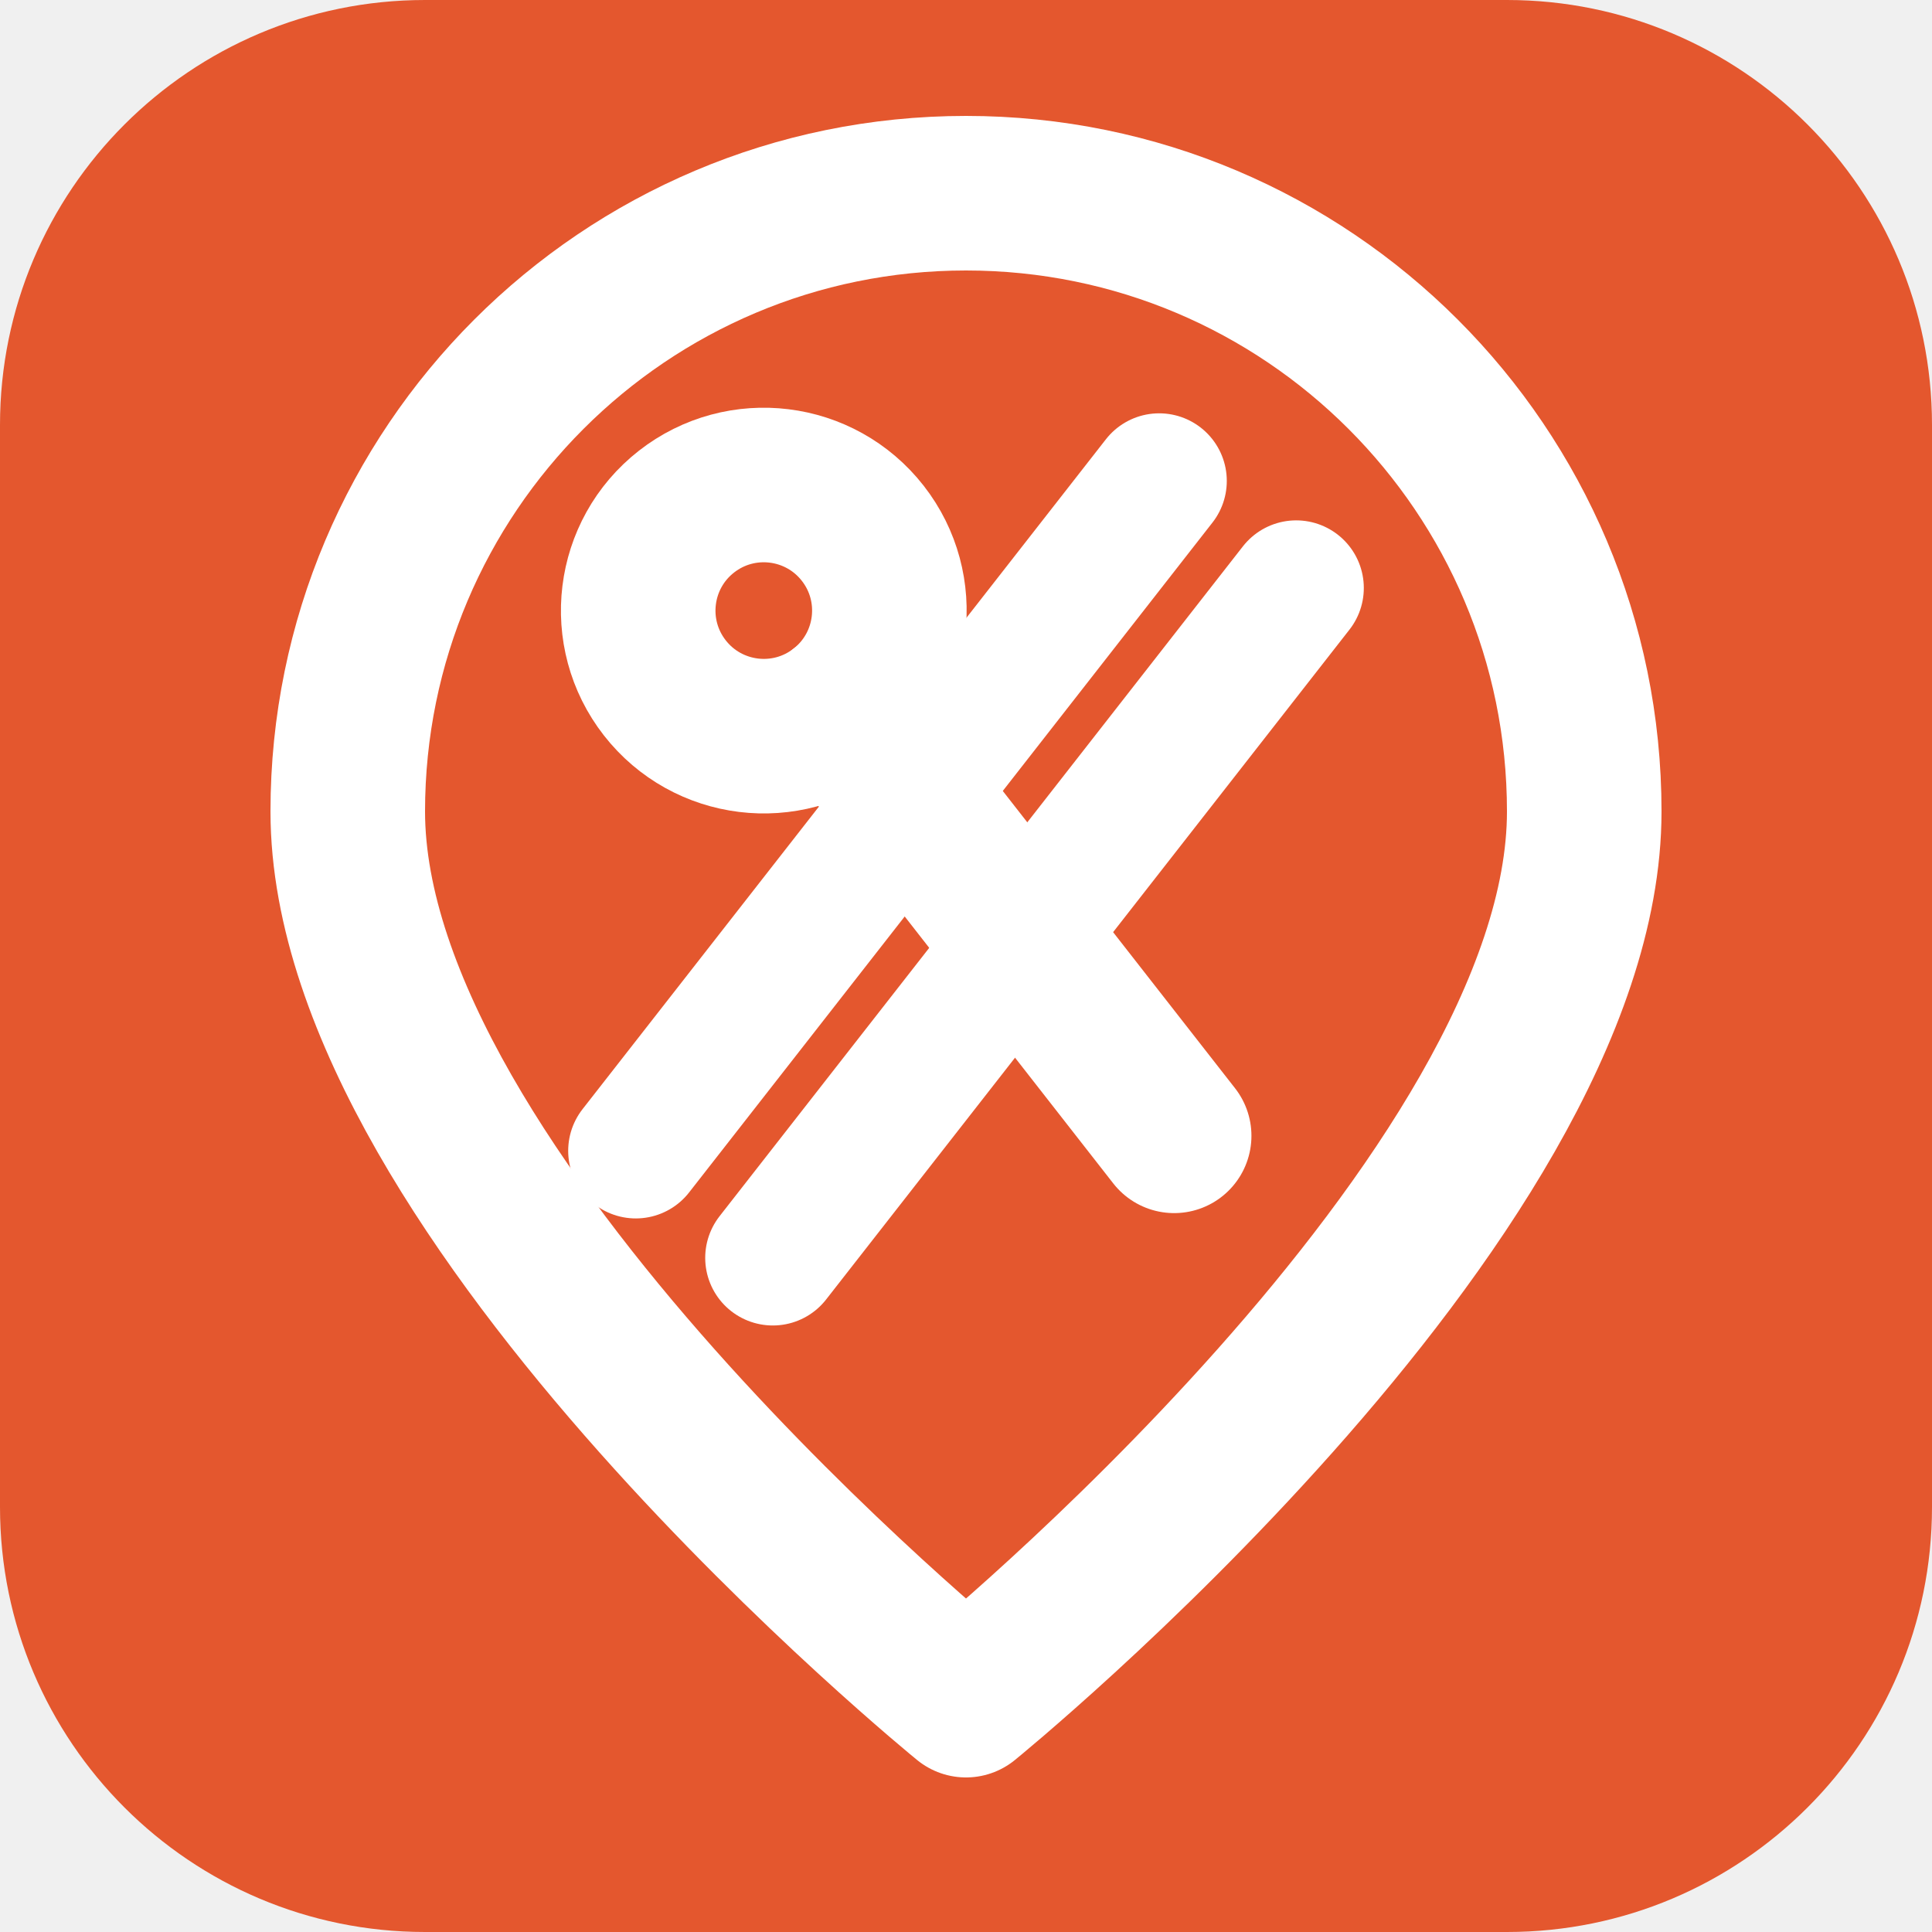
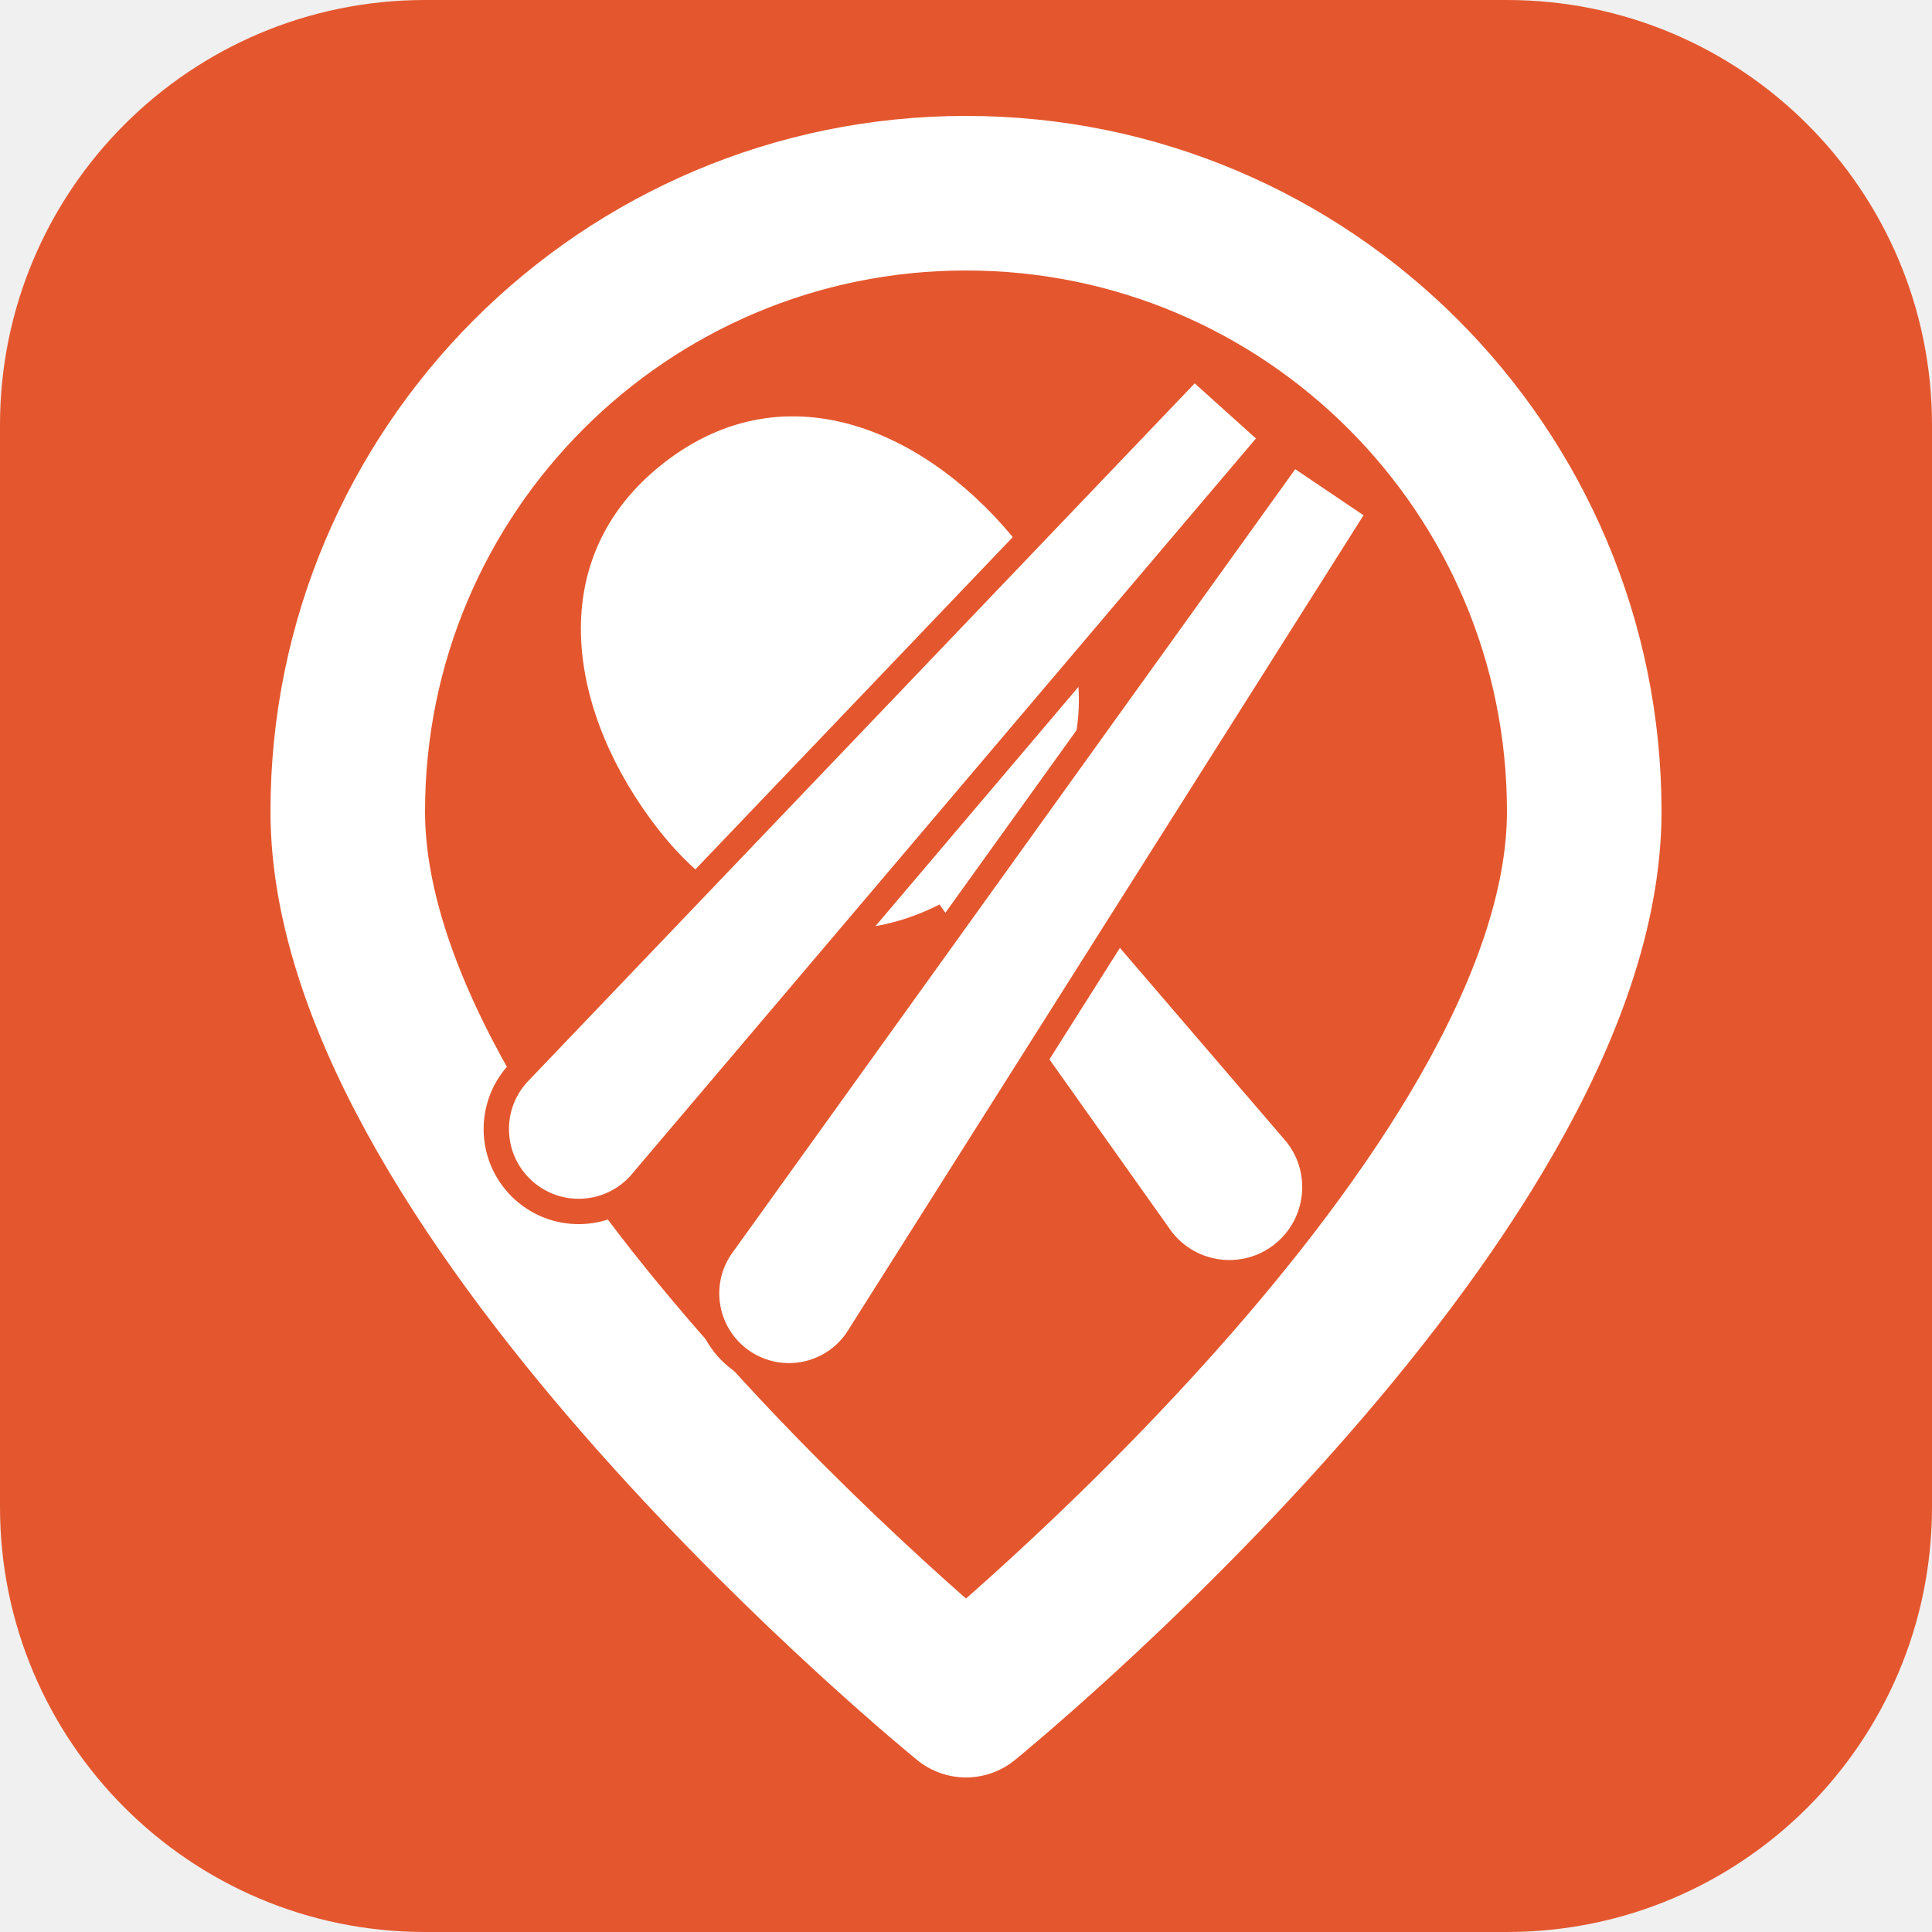
- <svg xmlns="http://www.w3.org/2000/svg" viewBox="0 0 100 100" width="512" height="512">
+ <svg xmlns="http://www.w3.org/2000/svg" width="512" height="512" viewBox="0 0 100 100">
  <rect width="100" height="100" rx="22" fill="#E4572E" />
-   <g fill="none" stroke="#FFFFFF" stroke-width="8" stroke-linecap="round" stroke-linejoin="round">
-     <path d="M50 88C50 88 18 62 18 42a32 32 0 1 1 64 0C82 62 50 88 50 88Z" />
-     <g transform="rotate(-38 50 45)">
-       <circle cx="50" cy="28" r="6.5" />
-       <path d="M50 34.5v28" />
+   <path d="M50 88C50 88 18 62 18 42a32 32 0 1 1 64 0C82 62 50 88 50 88Z" fill="none" stroke="#FFFFFF" stroke-width="8" stroke-linejoin="round" />
+   <g transform="translate(50 44) scale(0.82)">
+     <g transform="rotate(-38)" fill="#FFFFFF">
+       <path d="M0 -31C10 -31 14.5 -22 14.5 -13C14.5 -3.5 8.5 2 0 2C-8.5 2 -14.5 -3.5 -14.5 -13C-14.5 -22 -10 -31 0 -31Z" />
+       <path d="M-3.4 1L-4.6 27A4.6 4.6 0 0 0 4.6 27L3.4 1Z" />
    </g>
-     <g transform="rotate(38 50 45)" stroke-width="7">
-       <path d="M45.5 23v44M54.5 23v44" />
+     <g transform="rotate(38)">
+       <g fill="#E4572E" stroke="#E4572E" stroke-width="3.2" stroke-linejoin="round">
+         <g transform="translate(-6.4 0) rotate(4)">
+           <path d="M-2.6 -32L2.6 -32L4.4 29A4.4 4.4 0 0 1 -4.4 29Z" />
+         </g>
+         <g transform="translate(6.4 0) rotate(-4)">
+           <path d="M-2.6 -32L2.6 -32L4.4 29A4.4 4.4 0 0 1 -4.4 29Z" />
+         </g>
+       </g>
+       <g fill="#FFFFFF">
+         <g transform="translate(-6.4 0) rotate(4)">
+           <path d="M-2.6 -32L2.6 -32L4.4 29A4.4 4.4 0 0 1 -4.4 29Z" />
+         </g>
+         <g transform="translate(6.4 0) rotate(-4)">
+           <path d="M-2.6 -32L2.6 -32L4.4 29A4.4 4.4 0 0 1 -4.4 29Z" />
+         </g>
+       </g>
    </g>
  </g>
</svg>
